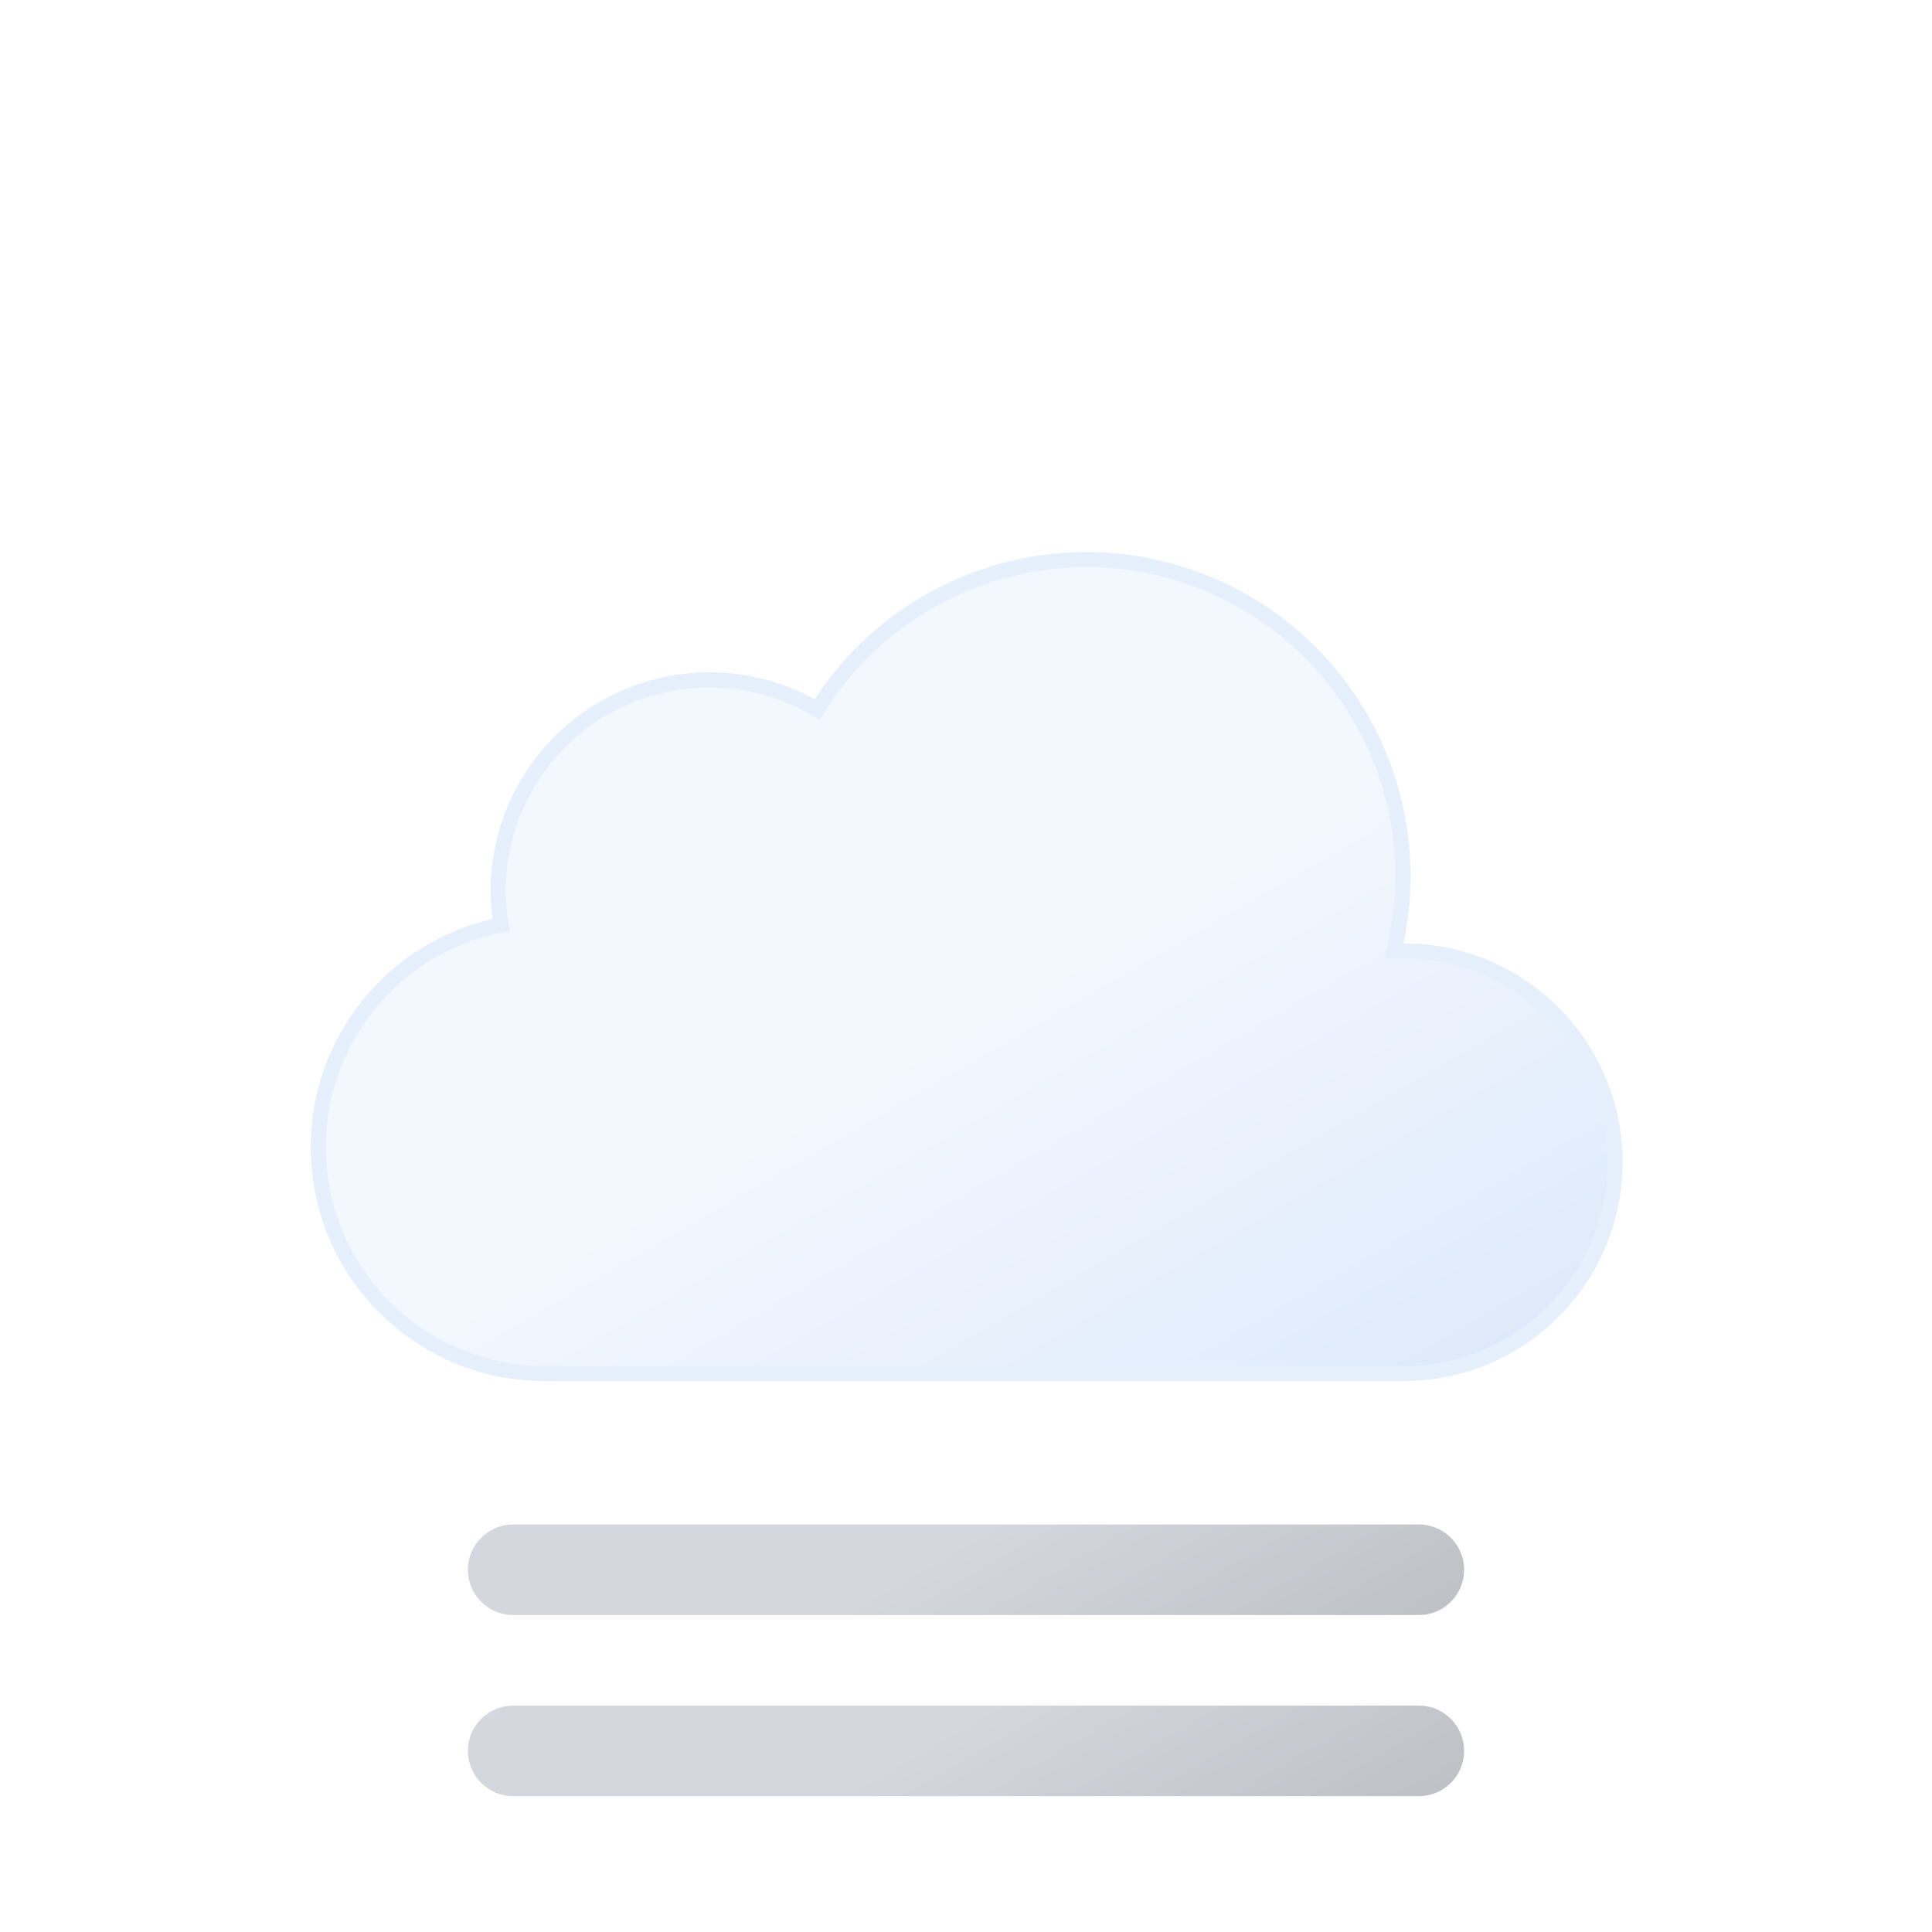
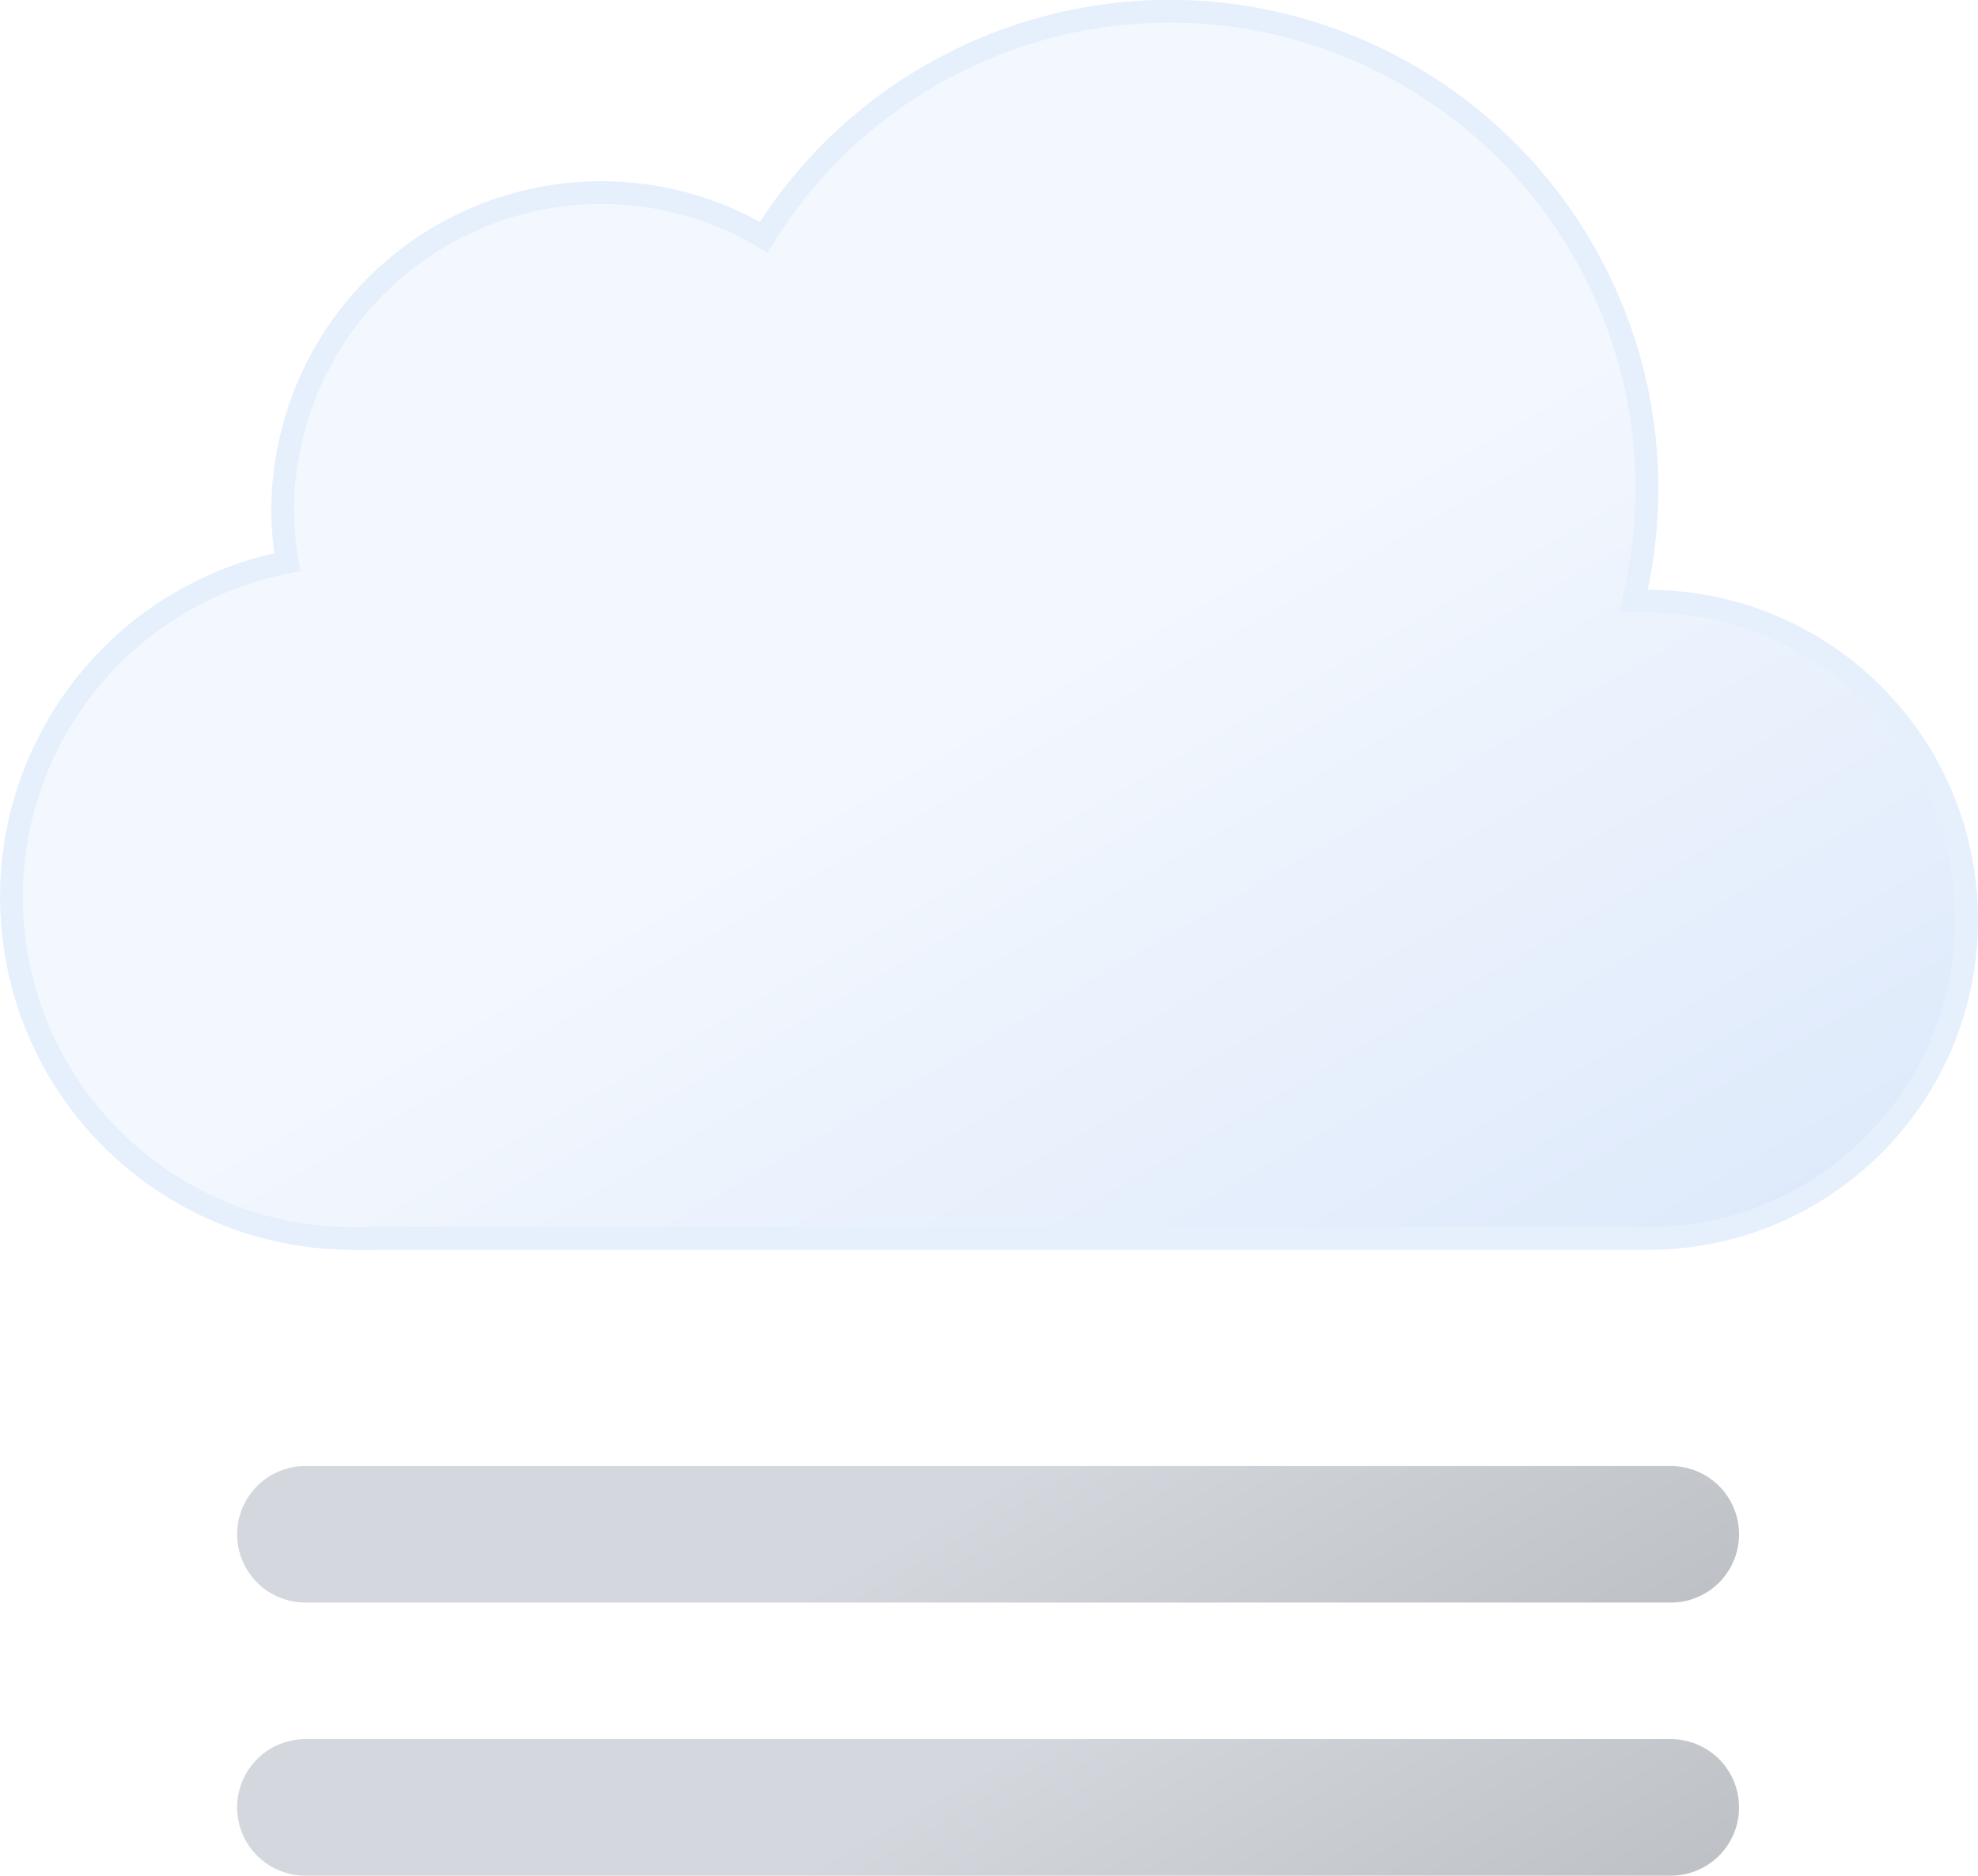
- <svg xmlns="http://www.w3.org/2000/svg" xmlns:xlink="http://www.w3.org/1999/xlink" viewBox="0 0 64 64">
+ <svg xmlns="http://www.w3.org/2000/svg" xmlns:xlink="http://www.w3.org/1999/xlink" viewBox="10.29 18.29 43.46 41.21">
  <defs>
    <linearGradient id="b" x1="22.56" x2="39.2" y1="21.96" y2="50.8" gradientUnits="userSpaceOnUse">
      <stop offset="0" stop-color="#f3f7fe" />
      <stop offset=".45" stop-color="#f3f7fe" />
      <stop offset="1" stop-color="#deeafb" />
    </linearGradient>
    <linearGradient id="a" x1="27.5" x2="36.5" y1="50.21" y2="65.79" gradientUnits="userSpaceOnUse">
      <stop offset="0" stop-color="#d4d7dd" />
      <stop offset=".45" stop-color="#d4d7dd" />
      <stop offset="1" stop-color="#bec1c6" />
    </linearGradient>
    <linearGradient id="c" y1="44.21" y2="59.79" xlink:href="#a" />
  </defs>
  <path fill="url(#b)" stroke="#e6effc" stroke-miterlimit="10" stroke-width=".5" d="M46.5 31.5h-.32a10.49 10.49 0 00-19.11-8 7 7 0 00-10.57 6 7.21 7.21 0 00.1 1.14A7.5 7.5 0 0018 45.5a4.19 4.19 0 00.5 0v0h28a7 7 0 000-14z" />
  <path fill="none" stroke="url(#a)" stroke-linecap="round" stroke-miterlimit="10" stroke-width="3" d="M17 58h30">
    <animateTransform attributeName="transform" begin="0s" dur="5s" repeatCount="indefinite" type="translate" values="-4 0; 4 0; -4 0" />
  </path>
  <path fill="none" stroke="url(#c)" stroke-linecap="round" stroke-miterlimit="10" stroke-width="3" d="M17 52h30">
    <animateTransform attributeName="transform" begin="-4s" dur="5s" repeatCount="indefinite" type="translate" values="-4 0; 4 0; -4 0" />
  </path>
</svg>
